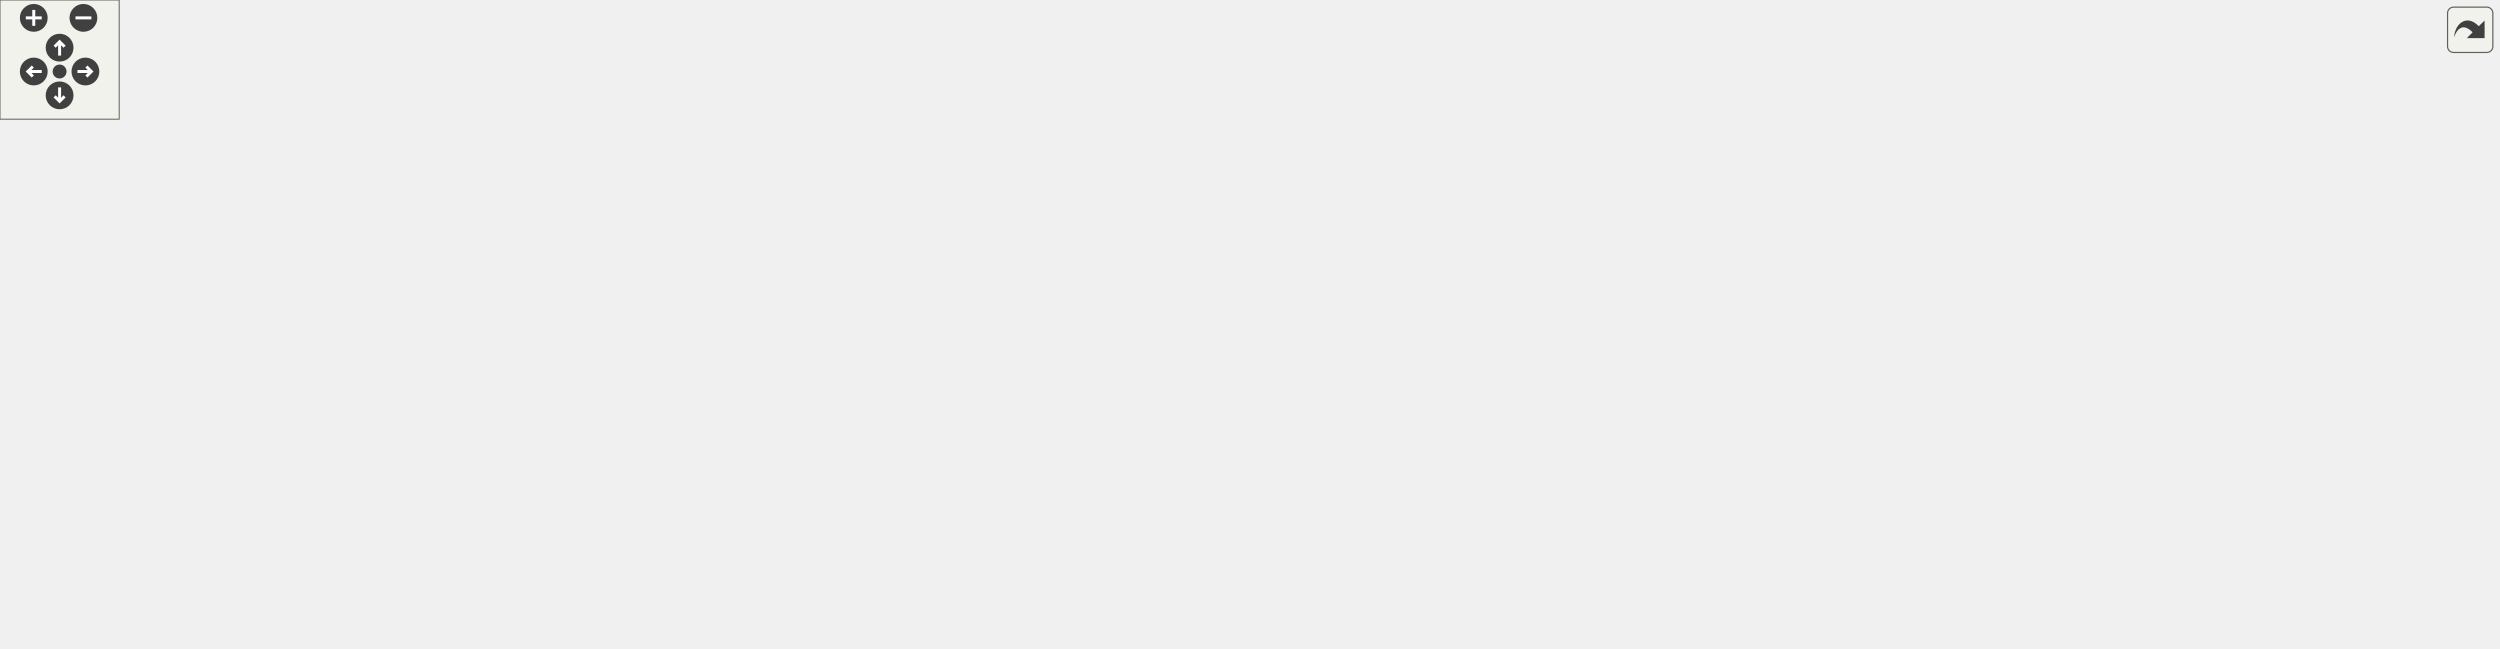
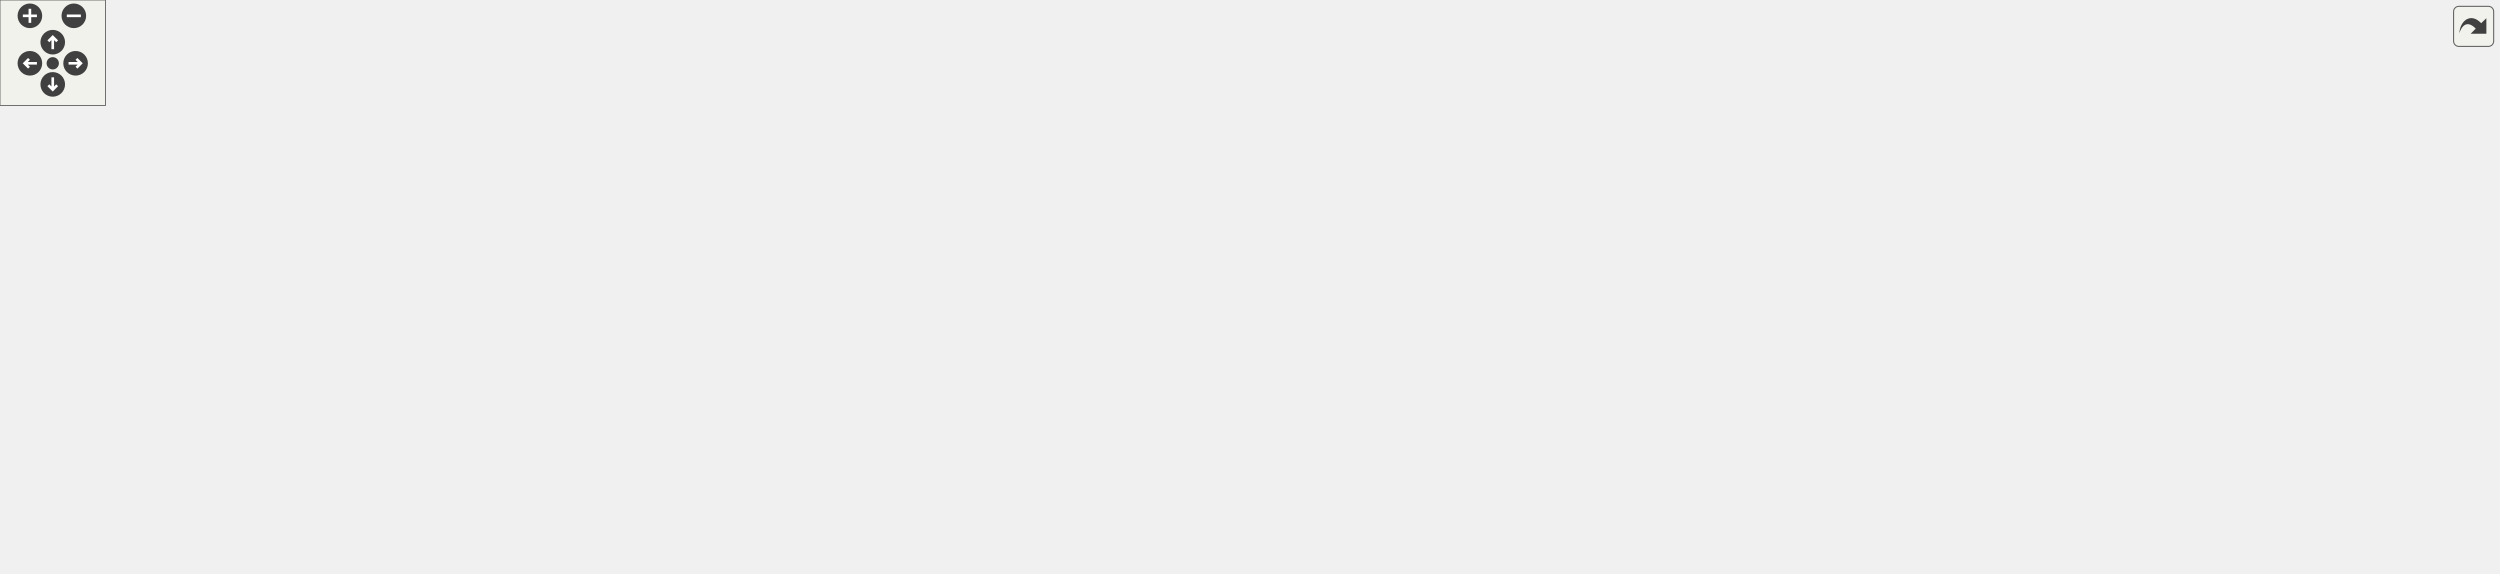
<svg xmlns="http://www.w3.org/2000/svg" xmlns:xlink="http://www.w3.org/1999/xlink" id="main" version="1.1" xml:space="preserve">
  <style type="text/css">
.edge:hover path { stroke: red; }
.edge:hover polygon { stroke: red; fill: red; }
</style>
  <defs>
    <circle id="rim" cx="0" cy="0" r="7" />
    <circle id="rim2" cx="0" cy="0" r="3.5" />
    <g id="zoomPlus">
      <use xlink:href="#rim" fill="#404040">
        <set attributeName="fill" to="#808080" begin="zoomplus.mouseover" end="zoomplus.mouseout" />
      </use>
      <path d="M-4,0h8M0,-4v8" fill="none" stroke="white" stroke-width="1.5" pointer-events="none" />
    </g>
    <g id="zoomMin">
      <use xlink:href="#rim" fill="#404040">
        <set attributeName="fill" to="#808080" begin="zoomminus.mouseover" end="zoomminus.mouseout" />
      </use>
      <path d="M-4,0h8" fill="none" stroke="white" stroke-width="1.5" pointer-events="none" />
    </g>
    <g id="dirArrow">
      <path fill="none" stroke="white" stroke-width="1.5" d="M0,-3.0v7 M-2.5,-0.5L0,-3.0L2.5,-0.5" />
    </g>
    <g id="resetDef">
      <use xlink:href="#rim2" fill="#404040">
        <set attributeName="fill" to="#808080" begin="reset.mouseover" end="reset.mouseout" />
      </use>
    </g>
  </defs>
  <svg id="graph" class="graph">
    <g id="viewport">
      <g id="node1" class="node">
-         <polygon fill="#bfbfbf" stroke="black" points="614.158,-246.5 614.158,-265.5 766.158,-265.5 766.158,-246.5 614.158,-246.5" />
-         <text text-anchor="middle" x="690.158" y="-253.5" font-family="Helvetica,sans-Serif" font-size="10.00">src/network/async_service.hpp</text>
+         <polygon fill="#bfbfbf" stroke="black" points="931,-246.5 931,-265.5 1083,-265.5 1083,-246.5 931,-246.5" />
+         <text text-anchor="middle" x="1007" y="-253.5" font-family="Helvetica,sans-Serif" font-size="10.00">src/network/async_service.hpp</text>
      </g>
      <g id="node2" class="node">
-         <polygon fill="none" stroke="#bfbfbf" points="959.658,-62 959.658,-81 1018.66,-81 1018.66,-62 959.658,-62" />
-         <text text-anchor="middle" x="989.158" y="-69" font-family="Helvetica,sans-Serif" font-size="10.00">functional</text>
+         <polygon fill="none" stroke="#bfbfbf" points="238.5,-62 238.5,-81 297.5,-81 297.5,-62 238.5,-62" />
+         <text text-anchor="middle" x="268" y="-69" font-family="Helvetica,sans-Serif" font-size="10.00">functional</text>
      </g>
      <g id="edge1" class="edge">
-         <path fill="none" stroke="midnightblue" d="M704.178,-246.442C751.851,-217.344 907.977,-122.05 966.624,-86.254" />
-         <polygon fill="midnightblue" stroke="midnightblue" points="968.455,-89.237 975.168,-81.039 964.808,-83.261 968.455,-89.237" />
+         <path fill="none" stroke="midnightblue" d="M930.761,-249.265C817.789,-239.107 600.397,-213.163 425,-154 374.059,-136.817 319.374,-105.025 289.885,-86.638" />
+         <polygon fill="midnightblue" stroke="midnightblue" points="291.556,-83.554 281.232,-81.175 287.819,-89.473 291.556,-83.554" />
      </g>
      <g id="node3" class="node">
-         <polygon fill="none" stroke="#bfbfbf" points="357.658,-0.5 357.658,-19.5 398.658,-19.5 398.658,-0.5 357.658,-0.5" />
-         <text text-anchor="middle" x="378.158" y="-7.5" font-family="Helvetica,sans-Serif" font-size="10.00">string</text>
+         <polygon fill="none" stroke="#bfbfbf" points="1033.5,-0.5 1033.5,-19.5 1074.5,-19.5 1074.5,-0.5 1033.5,-0.5" />
+         <text text-anchor="middle" x="1054" y="-7.5" font-family="Helvetica,sans-Serif" font-size="10.00">string</text>
      </g>
      <g id="edge2" class="edge">
-         <path fill="none" stroke="midnightblue" d="M613.851,-249.483C448.556,-235.606 67.331,-192.524 6.158,-87 -0.752,-75.08 -2.981,-66.311 6.158,-56 28.71,-30.555 262.512,-16.659 347.496,-12.418" />
-         <polygon fill="midnightblue" stroke="midnightblue" points="347.738,-15.91 357.556,-11.926 347.397,-8.918 347.738,-15.91" />
+         <path fill="none" stroke="midnightblue" d="M1074.22,-246.463C1138.22,-235.199 1233.9,-209.805 1297,-154 1321.86,-132.009 1322.47,-119.329 1330,-87 1333.13,-73.581 1338.92,-66.497 1330,-56 1298.8,-19.297 1150.11,-12.457 1084.84,-11.236" />
+         <polygon fill="midnightblue" stroke="midnightblue" points="1084.8,-7.735 1074.75,-11.08 1084.69,-14.734 1084.8,-7.735" />
      </g>
      <g id="node4" class="node">
-         <polygon fill="none" stroke="#bfbfbf" points="668.158,-190.5 668.158,-209.5 712.158,-209.5 712.158,-190.5 668.158,-190.5" />
-         <text text-anchor="middle" x="690.158" y="-197.5" font-family="Helvetica,sans-Serif" font-size="10.00">thread</text>
+         <polygon fill="none" stroke="#bfbfbf" points="1377,-190.5 1377,-209.5 1421,-209.5 1421,-190.5 1377,-190.5" />
+         <text text-anchor="middle" x="1399" y="-197.5" font-family="Helvetica,sans-Serif" font-size="10.00">thread</text>
      </g>
      <g id="edge3" class="edge">
-         <path fill="none" stroke="midnightblue" d="M690.158,-246.083C690.158,-239.006 690.158,-228.861 690.158,-219.986" />
-         <polygon fill="midnightblue" stroke="midnightblue" points="693.658,-219.751 690.158,-209.751 686.658,-219.751 693.658,-219.751" />
+         <path fill="none" stroke="midnightblue" d="M1083.11,-248.034C1155.47,-240.785 1267.17,-227.968 1363,-210 1364.25,-209.766 1365.51,-209.515 1366.79,-209.251" />
+         <polygon fill="midnightblue" stroke="midnightblue" points="1367.64,-212.648 1376.62,-207.033 1366.1,-205.82 1367.64,-212.648" />
      </g>
      <g id="node5" class="node">
        <g id="a_node5">
          <a xlink:href="logger_8hpp.html" target="_top" xlink:title="string/logger.hpp">
-             <polygon fill="none" stroke="black" points="392.658,-190.5 392.658,-209.5 481.658,-209.5 481.658,-190.5 392.658,-190.5" />
-             <text text-anchor="middle" x="437.158" y="-197.5" font-family="Helvetica,sans-Serif" font-size="10.00">string/logger.hpp</text>
+             <polygon fill="none" stroke="black" points="962.5,-190.5 962.5,-209.5 1051.5,-209.5 1051.5,-190.5 962.5,-190.5" />
+             <text text-anchor="middle" x="1007" y="-197.5" font-family="Helvetica,sans-Serif" font-size="10.00">string/logger.hpp</text>
          </a>
        </g>
      </g>
      <g id="edge4" class="edge">
-         <path fill="none" stroke="midnightblue" d="M650.069,-246.444C605.841,-237.004 534.619,-221.802 486.873,-211.611" />
-         <polygon fill="midnightblue" stroke="midnightblue" points="487.569,-208.181 477.059,-209.516 486.108,-215.027 487.569,-208.181" />
-       </g>
-       <g id="node24" class="node">
-         <g id="a_node24">
+         <path fill="none" stroke="midnightblue" d="M1007,-246.083C1007,-239.006 1007,-228.861 1007,-219.986" />
+         <polygon fill="midnightblue" stroke="midnightblue" points="1010.5,-219.751 1007,-209.751 1003.5,-219.751 1010.5,-219.751" />
+       </g>
+       <g id="node25" class="node">
+         <g id="a_node25">
          <a xlink:href="concurrent__container_8hpp.html" target="_top" xlink:title="concurrent_container.hpp">
-             <polygon fill="none" stroke="black" points="961.158,-129 961.158,-148 1087.16,-148 1087.16,-129 961.158,-129" />
-             <text text-anchor="middle" x="1024.16" y="-136" font-family="Helvetica,sans-Serif" font-size="10.00">concurrent_container.hpp</text>
-           </a>
-         </g>
-       </g>
-       <g id="edge36" class="edge">
-         <path fill="none" stroke="midnightblue" d="M766.304,-248.594C813.261,-242.664 873.904,-231.367 924.158,-210 956.197,-196.377 988.2,-171.3 1007.08,-155.02" />
-         <polygon fill="midnightblue" stroke="midnightblue" points="1009.6,-157.468 1014.79,-148.231 1004.97,-152.216 1009.6,-157.468" />
+             <polygon fill="none" stroke="black" points="171,-129 171,-148 297,-148 297,-129 171,-129" />
+             <text text-anchor="middle" x="234" y="-136" font-family="Helvetica,sans-Serif" font-size="10.00">concurrent_container.hpp</text>
+           </a>
+         </g>
+       </g>
+       <g id="edge37" class="edge">
+         <path fill="none" stroke="midnightblue" d="M930.908,-254.52C780.806,-252.807 451.861,-245.041 345,-210 308.746,-198.112 272.521,-171.699 251.737,-154.793" />
+         <polygon fill="midnightblue" stroke="midnightblue" points="253.745,-151.91 243.821,-148.199 249.265,-157.289 253.745,-151.91" />
      </g>
      <g id="edge9" class="edge">
-         <path fill="none" stroke="midnightblue" d="M422.949,-190.364C410.315,-182.168 391.918,-168.913 379.158,-154 357.042,-128.153 350.649,-119.94 342.158,-87 338.718,-73.658 337.597,-69.001 342.158,-56 345.943,-45.209 353.524,-35.084 360.757,-27.181" />
-         <polygon fill="midnightblue" stroke="midnightblue" points="363.483,-29.401 367.995,-19.814 358.49,-24.494 363.483,-29.401" />
+         <path fill="none" stroke="midnightblue" d="M1011.37,-190.189C1019.16,-175.098 1036.67,-143.914 1058,-123 1079.13,-102.285 1099.82,-112.97 1114,-87 1120.6,-74.907 1120.16,-68.323 1114,-56 1107.27,-42.543 1094.39,-32.066 1082.29,-24.621" />
+         <polygon fill="midnightblue" stroke="midnightblue" points="1083.72,-21.41 1073.3,-19.52 1080.27,-27.498 1083.72,-21.41" />
      </g>
      <g id="node6" class="node">
-         <polygon fill="none" stroke="#bfbfbf" points="258.158,-129 258.158,-148 308.158,-148 308.158,-129 258.158,-129" />
-         <text text-anchor="middle" x="283.158" y="-136" font-family="Helvetica,sans-Serif" font-size="10.00">iomanip</text>
+         <polygon fill="none" stroke="#bfbfbf" points="1067,-129 1067,-148 1117,-148 1117,-129 1067,-129" />
+         <text text-anchor="middle" x="1092" y="-136" font-family="Helvetica,sans-Serif" font-size="10.00">iomanip</text>
      </g>
      <g id="edge5" class="edge">
-         <path fill="none" stroke="midnightblue" d="M415.093,-190.475C388.791,-180.313 344.645,-163.256 314.733,-151.7" />
-         <polygon fill="midnightblue" stroke="midnightblue" points="315.77,-148.348 305.181,-148.009 313.248,-154.878 315.77,-148.348" />
+         <path fill="none" stroke="midnightblue" d="M1019.18,-190.475C1032.81,-180.931 1055.13,-165.307 1071.47,-153.868" />
+         <polygon fill="midnightblue" stroke="midnightblue" points="1073.66,-156.611 1079.84,-148.009 1069.64,-150.876 1073.66,-156.611" />
      </g>
      <g id="node7" class="node">
-         <polygon fill="none" stroke="#bfbfbf" points="351.158,-62 351.158,-81 405.158,-81 405.158,-62 351.158,-62" />
-         <text text-anchor="middle" x="378.158" y="-69" font-family="Helvetica,sans-Serif" font-size="10.00">iostream</text>
+         <polygon fill="none" stroke="#bfbfbf" points="1267,-62 1267,-81 1321,-81 1321,-62 1267,-62" />
+         <text text-anchor="middle" x="1294" y="-69" font-family="Helvetica,sans-Serif" font-size="10.00">iostream</text>
      </g>
      <g id="edge6" class="edge">
-         <path fill="none" stroke="midnightblue" d="M425.455,-190.377C415.249,-182.19 400.899,-168.94 393.158,-154 382.939,-134.28 379.59,-108.707 378.541,-91.51" />
-         <polygon fill="midnightblue" stroke="midnightblue" points="382.023,-90.971 378.127,-81.118 375.028,-91.25 382.023,-90.971" />
+         <path fill="none" stroke="midnightblue" d="M1051.65,-197.429C1119.61,-194.093 1244.46,-183.957 1276,-154 1292.88,-137.969 1295.66,-109.961 1295.39,-91.323" />
+         <polygon fill="midnightblue" stroke="midnightblue" points="1298.88,-90.95 1294.93,-81.119 1291.89,-91.268 1298.88,-90.95" />
      </g>
      <g id="node8" class="node">
-         <polygon fill="none" stroke="#bfbfbf" points="490.158,-129 490.158,-148 534.158,-148 534.158,-129 490.158,-129" />
-         <text text-anchor="middle" x="512.158" y="-136" font-family="Helvetica,sans-Serif" font-size="10.00">mutex</text>
+         <polygon fill="none" stroke="#bfbfbf" points="1223,-129 1223,-148 1267,-148 1267,-129 1223,-129" />
+         <text text-anchor="middle" x="1245" y="-136" font-family="Helvetica,sans-Serif" font-size="10.00">mutex</text>
      </g>
      <g id="edge7" class="edge">
-         <path fill="none" stroke="midnightblue" d="M447.903,-190.475C459.71,-181.108 478.901,-165.884 493.24,-154.508" />
-         <polygon fill="midnightblue" stroke="midnightblue" points="495.773,-156.966 501.432,-148.009 491.422,-151.482 495.773,-156.966" />
+         <path fill="none" stroke="midnightblue" d="M1051.79,-192.239C1094.25,-185.137 1159.47,-172.421 1214,-154 1215.66,-153.438 1217.36,-152.812 1219.05,-152.145" />
+         <polygon fill="midnightblue" stroke="midnightblue" points="1220.77,-155.216 1228.55,-148.027 1217.98,-148.794 1220.77,-155.216" />
      </g>
      <g id="node9" class="node">
-         <polygon fill="none" stroke="#bfbfbf" points="529.658,-62 529.658,-81 588.658,-81 588.658,-62 529.658,-62" />
-         <text text-anchor="middle" x="559.158" y="-69" font-family="Helvetica,sans-Serif" font-size="10.00">stdexcept</text>
+         <polygon fill="none" stroke="#bfbfbf" points="315.5,-62 315.5,-81 374.5,-81 374.5,-62 315.5,-62" />
+         <text text-anchor="middle" x="345" y="-69" font-family="Helvetica,sans-Serif" font-size="10.00">stdexcept</text>
      </g>
      <g id="edge8" class="edge">
-         <path fill="none" stroke="midnightblue" d="M481.25,-190.488C502.996,-184.049 527.791,-172.941 543.158,-154 557.534,-136.28 560.25,-109.324 560.229,-91.323" />
-         <polygon fill="midnightblue" stroke="midnightblue" points="563.724,-91.095 559.928,-81.203 556.727,-91.303 563.724,-91.095" />
+         <path fill="none" stroke="midnightblue" d="M962.172,-197.306C854.776,-192.882 585.284,-179.518 499,-154 447.698,-138.827 393.779,-105.72 365.345,-86.701" />
+         <polygon fill="midnightblue" stroke="midnightblue" points="367.282,-83.786 357.044,-81.061 363.348,-89.576 367.282,-83.786" />
      </g>
      <g id="node10" class="node">
-         <polygon fill="none" stroke="#bfbfbf" points="211.658,-62 211.658,-81 294.658,-81 294.658,-62 211.658,-62" />
-         <text text-anchor="middle" x="253.158" y="-69" font-family="Helvetica,sans-Serif" font-size="10.00">unordered_map</text>
+         <polygon fill="none" stroke="#bfbfbf" points="825.5,-62 825.5,-81 908.5,-81 908.5,-62 825.5,-62" />
+         <text text-anchor="middle" x="867" y="-69" font-family="Helvetica,sans-Serif" font-size="10.00">unordered_map</text>
      </g>
      <g id="edge10" class="edge">
-         <path fill="none" stroke="midnightblue" d="M392.42,-194.603C342.576,-188.67 266.67,-176.199 249.158,-154 235.141,-136.232 240.175,-108.903 245.942,-90.864" />
-         <polygon fill="midnightblue" stroke="midnightblue" points="249.315,-91.825 249.374,-81.23 242.721,-89.476 249.315,-91.825" />
+         <path fill="none" stroke="midnightblue" d="M988.239,-190.362C972.032,-182.349 948.525,-169.366 931,-154 909.2,-134.886 889.484,-107.539 877.868,-89.9" />
+         <polygon fill="midnightblue" stroke="midnightblue" points="880.636,-87.734 872.286,-81.213 874.747,-91.518 880.636,-87.734" />
      </g>
      <g id="node11" class="node">
-         <polygon fill="none" stroke="#bfbfbf" points="718.658,-123.5 718.658,-153.5 823.658,-153.5 823.658,-123.5 718.658,-123.5" />
-         <text text-anchor="start" x="726.658" y="-141.5" font-family="Helvetica,sans-Serif" font-size="10.00">boost/chrono/io/time</text>
-         <text text-anchor="middle" x="771.158" y="-130.5" font-family="Helvetica,sans-Serif" font-size="10.00">_point_io.hpp</text>
+         <polygon fill="none" stroke="#bfbfbf" points="508.5,-123.5 508.5,-153.5 613.5,-153.5 613.5,-123.5 508.5,-123.5" />
+         <text text-anchor="start" x="516.5" y="-141.5" font-family="Helvetica,sans-Serif" font-size="10.00">boost/chrono/io/time</text>
+         <text text-anchor="middle" x="561" y="-130.5" font-family="Helvetica,sans-Serif" font-size="10.00">_point_io.hpp</text>
      </g>
      <g id="edge11" class="edge">
-         <path fill="none" stroke="midnightblue" d="M482.083,-192.494C534.142,-184.749 622.713,-170.941 708.535,-154.044" />
-         <polygon fill="midnightblue" stroke="midnightblue" points="709.317,-157.457 718.444,-152.077 707.953,-150.591 709.317,-157.457" />
+         <path fill="none" stroke="midnightblue" d="M962.291,-195.485C892.1,-189.593 751.633,-176.298 623.787,-154.201" />
+         <polygon fill="midnightblue" stroke="midnightblue" points="624.276,-150.733 613.822,-152.456 623.069,-157.628 624.276,-150.733" />
      </g>
      <g id="node12" class="node">
        <g id="a_node12">
          <a xlink:href="multibuf_8hpp.html" target="_top" xlink:title="multibuf.hpp">
-             <polygon fill="none" stroke="black" points="402.158,-129 402.158,-148 472.158,-148 472.158,-129 402.158,-129" />
-             <text text-anchor="middle" x="437.158" y="-136" font-family="Helvetica,sans-Serif" font-size="10.00">multibuf.hpp</text>
+             <polygon fill="none" stroke="black" points="1135,-129 1135,-148 1205,-148 1205,-129 1135,-129" />
+             <text text-anchor="middle" x="1170" y="-136" font-family="Helvetica,sans-Serif" font-size="10.00">multibuf.hpp</text>
          </a>
        </g>
      </g>
      <g id="edge12" class="edge">
-         <path fill="none" stroke="midnightblue" d="M437.158,-190.475C437.158,-182.08 437.158,-168.981 437.158,-158.163" />
-         <polygon fill="midnightblue" stroke="midnightblue" points="440.658,-158.009 437.158,-148.009 433.658,-158.009 440.658,-158.009" />
+         <path fill="none" stroke="midnightblue" d="M1030.35,-190.475C1058.31,-180.269 1105.33,-163.108 1136.99,-151.549" />
+         <polygon fill="midnightblue" stroke="midnightblue" points="1138.5,-154.726 1146.69,-148.009 1136.1,-148.15 1138.5,-154.726" />
      </g>
      <g id="node15" class="node">
        <g id="a_node15">
          <a xlink:href="string_8hpp.html" target="_top" xlink:title="string.hpp">
-             <polygon fill="none" stroke="black" points="641.658,-129 641.658,-148 700.658,-148 700.658,-129 641.658,-129" />
-             <text text-anchor="middle" x="671.158" y="-136" font-family="Helvetica,sans-Serif" font-size="10.00">string.hpp</text>
+             <polygon fill="none" stroke="black" points="631.5,-129 631.5,-148 690.5,-148 690.5,-129 631.5,-129" />
+             <text text-anchor="middle" x="661" y="-136" font-family="Helvetica,sans-Serif" font-size="10.00">string.hpp</text>
          </a>
        </g>
      </g>
      <g id="edge17" class="edge">
-         <path fill="none" stroke="midnightblue" d="M470.684,-190.475C513.215,-179.661 586.451,-161.039 631.65,-149.546" />
-         <polygon fill="midnightblue" stroke="midnightblue" points="632.57,-152.923 641.399,-147.067 630.845,-146.139 632.57,-152.923" />
+         <path fill="none" stroke="midnightblue" d="M962.475,-191.343C894.388,-179.635 765.477,-157.466 700.519,-146.296" />
+         <polygon fill="midnightblue" stroke="midnightblue" points="701.111,-142.846 690.662,-144.601 699.924,-149.745 701.111,-142.846" />
+       </g>
+       <g id="node23" class="node">
+         <g id="a_node23">
+           <a xlink:href="settings_8hpp.html" target="_top" xlink:title="settings.hpp">
+             <polygon fill="none" stroke="black" points="940,-129 940,-148 1010,-148 1010,-129 940,-129" />
+             <text text-anchor="middle" x="975" y="-136" font-family="Helvetica,sans-Serif" font-size="10.00">settings.hpp</text>
+           </a>
+         </g>
+       </g>
+       <g id="edge32" class="edge">
+         <path fill="none" stroke="midnightblue" d="M1002.42,-190.475C997.758,-181.815 990.408,-168.149 984.49,-157.145" />
+         <polygon fill="midnightblue" stroke="midnightblue" points="987.395,-155.158 979.576,-148.009 981.23,-158.474 987.395,-155.158" />
+       </g>
+       <g id="edge16" class="edge">
+         <path fill="none" stroke="midnightblue" d="M1169.81,-128.822C1169,-112.66 1165.13,-77.633 1147,-56 1131.03,-36.949 1105.1,-25.337 1084.67,-18.693" />
+         <polygon fill="midnightblue" stroke="midnightblue" points="1085.44,-15.271 1074.86,-15.739 1083.42,-21.974 1085.44,-15.271" />
+       </g>
+       <g id="edge13" class="edge">
+         <path fill="none" stroke="midnightblue" d="M1186.47,-128.869C1207.4,-117.893 1243.78,-98.824 1268.36,-85.939" />
+         <polygon fill="midnightblue" stroke="midnightblue" points="1270.23,-88.91 1277.47,-81.167 1266.98,-82.71 1270.23,-88.91" />
+       </g>
+       <g id="node13" class="node">
+         <polygon fill="none" stroke="#bfbfbf" points="1199,-62 1199,-81 1249,-81 1249,-62 1199,-62" />
+         <text text-anchor="middle" x="1224" y="-69" font-family="Helvetica,sans-Serif" font-size="10.00">fstream</text>
+       </g>
+       <g id="edge14" class="edge">
+         <path fill="none" stroke="midnightblue" d="M1177.28,-128.734C1185.7,-118.598 1199.75,-101.69 1210.25,-89.056" />
+         <polygon fill="midnightblue" stroke="midnightblue" points="1213.13,-91.056 1216.83,-81.127 1207.75,-86.583 1213.13,-91.056" />
+       </g>
+       <g id="node14" class="node">
+         <polygon fill="none" stroke="#bfbfbf" points="393,-62 393,-81 437,-81 437,-62 393,-62" />
+         <text text-anchor="middle" x="415" y="-69" font-family="Helvetica,sans-Serif" font-size="10.00">vector</text>
+       </g>
+       <g id="edge15" class="edge">
+         <path fill="none" stroke="midnightblue" d="M1147.92,-128.953C1141,-126.622 1133.27,-124.366 1126,-123 828.553,-67.147 739.593,-160.468 446,-87 444.011,-86.502 441.996,-85.876 439.997,-85.163" />
+         <polygon fill="midnightblue" stroke="midnightblue" points="440.912,-81.751 430.338,-81.094 438.195,-88.202 440.912,-81.751" />
+       </g>
+       <g id="edge19" class="edge">
+         <path fill="none" stroke="midnightblue" d="M640.645,-128.872C634.723,-126.654 628.183,-124.478 622,-123 484.522,-90.129 443.336,-120.46 306,-87 303.17,-86.311 300.265,-85.467 297.384,-84.536" />
+         <polygon fill="midnightblue" stroke="midnightblue" points="298.411,-81.187 287.816,-81.137 296.068,-87.783 298.411,-81.187" />
+       </g>
+       <g id="edge22" class="edge">
+         <path fill="none" stroke="midnightblue" d="M686.176,-128.943C710.559,-120.131 748.124,-105.148 778,-87 796.628,-75.684 796.239,-65.197 816,-56 885.325,-23.737 976.243,-14.603 1023.1,-12.019" />
+         <polygon fill="midnightblue" stroke="midnightblue" points="1023.4,-15.508 1033.22,-11.526 1023.06,-8.517 1023.4,-15.508" />
+       </g>
+       <g id="edge21" class="edge">
+         <path fill="none" stroke="midnightblue" d="M640.204,-128.867C634.389,-126.702 628.015,-124.555 622,-123 518.426,-96.218 487.574,-113.783 384,-87 381.181,-86.271 378.282,-85.412 375.399,-84.482" />
+         <polygon fill="midnightblue" stroke="midnightblue" points="376.391,-81.121 365.796,-81.133 374.086,-87.731 376.391,-81.121" />
+       </g>
+       <g id="edge25" class="edge">
+         <path fill="none" stroke="midnightblue" d="M688.355,-128.869C724.855,-117.351 789.601,-96.922 830.31,-84.077" />
+         <polygon fill="midnightblue" stroke="midnightblue" points="831.376,-87.411 839.86,-81.064 829.27,-80.735 831.376,-87.411" />
+       </g>
+       <g id="edge26" class="edge">
+         <path fill="none" stroke="midnightblue" d="M639.741,-128.921C634.038,-126.806 627.833,-124.67 622,-123 545.242,-101.023 521.798,-112.088 446,-87 444.332,-86.448 442.637,-85.83 440.941,-85.169" />
+         <polygon fill="midnightblue" stroke="midnightblue" points="442.006,-81.817 431.438,-81.066 439.231,-88.243 442.006,-81.817" />
+       </g>
+       <g id="node16" class="node">
+         <polygon fill="none" stroke="#bfbfbf" points="674,-0.5 674,-19.5 720,-19.5 720,-0.5 674,-0.5" />
+         <text text-anchor="middle" x="697" y="-7.5" font-family="Helvetica,sans-Serif" font-size="10.00">cstdint</text>
+       </g>
+       <g id="edge18" class="edge">
+         <path fill="none" stroke="midnightblue" d="M663.474,-128.805C669.28,-108.404 683.881,-57.1 691.761,-29.408" />
+         <polygon fill="midnightblue" stroke="midnightblue" points="695.137,-30.332 694.508,-19.756 688.405,-28.416 695.137,-30.332" />
+       </g>
+       <g id="node17" class="node">
+         <polygon fill="none" stroke="#bfbfbf" points="535,-62 535,-81 587,-81 587,-62 535,-62" />
+         <text text-anchor="middle" x="561" y="-69" font-family="Helvetica,sans-Serif" font-size="10.00">memory</text>
+       </g>
+       <g id="edge20" class="edge">
+         <path fill="none" stroke="midnightblue" d="M647.514,-128.734C630.945,-117.964 602.615,-99.55 582.907,-86.74" />
+         <polygon fill="midnightblue" stroke="midnightblue" points="584.565,-83.643 574.273,-81.127 580.75,-89.512 584.565,-83.643" />
+       </g>
+       <g id="node18" class="node">
+         <polygon fill="none" stroke="#bfbfbf" points="717,-62 717,-81 769,-81 769,-62 717,-62" />
+         <text text-anchor="middle" x="743" y="-69" font-family="Helvetica,sans-Serif" font-size="10.00">sstream</text>
+       </g>
+       <g id="edge23" class="edge">
+         <path fill="none" stroke="midnightblue" d="M672.059,-128.734C685.338,-118.208 707.829,-100.379 723.929,-87.617" />
+         <polygon fill="midnightblue" stroke="midnightblue" points="726.454,-90.082 732.116,-81.127 722.106,-84.597 726.454,-90.082" />
+       </g>
+       <g id="node19" class="node">
+         <polygon fill="none" stroke="#bfbfbf" points="455,-62 455,-81 517,-81 517,-62 455,-62" />
+         <text text-anchor="middle" x="486" y="-69" font-family="Helvetica,sans-Serif" font-size="10.00">type_traits</text>
+       </g>
+       <g id="edge24" class="edge">
+         <path fill="none" stroke="midnightblue" d="M637.904,-128.911C632.674,-126.967 627.146,-124.912 622,-123 586.675,-109.875 546.184,-94.841 518.633,-84.613" />
+         <polygon fill="midnightblue" stroke="midnightblue" points="519.695,-81.274 509.102,-81.075 517.259,-87.837 519.695,-81.274" />
+       </g>
+       <g id="node20" class="node">
+         <g id="a_node20">
+           <a xlink:href="color_8hpp.html" target="_top" xlink:title="color.hpp">
+             <polygon fill="none" stroke="black" points="605,-62 605,-81 661,-81 661,-62 605,-62" />
+             <text text-anchor="middle" x="633" y="-69" font-family="Helvetica,sans-Serif" font-size="10.00">color.hpp</text>
+           </a>
+         </g>
+       </g>
+       <g id="edge27" class="edge">
+         <path fill="none" stroke="midnightblue" d="M657.224,-128.734C653.025,-118.988 646.13,-102.981 640.768,-90.532" />
+         <polygon fill="midnightblue" stroke="midnightblue" points="643.887,-88.927 636.716,-81.127 637.458,-91.696 643.887,-88.927" />
+       </g>
+       <g id="edge31" class="edge">
+         <path fill="none" stroke="midnightblue" d="M661.063,-64.649C675.119,-61.827 692.42,-58.517 708,-56 823.929,-37.273 962.694,-21.103 1023.23,-14.357" />
+         <polygon fill="midnightblue" stroke="midnightblue" points="1023.71,-17.825 1033.27,-13.245 1022.94,-10.867 1023.71,-17.825" />
+       </g>
+       <g id="edge29" class="edge">
+         <path fill="none" stroke="midnightblue" d="M642.17,-61.975C652.15,-52.697 668.312,-37.671 680.509,-26.331" />
+         <polygon fill="midnightblue" stroke="midnightblue" points="682.907,-28.881 687.847,-19.509 678.14,-23.755 682.907,-28.881" />
+       </g>
+       <g id="node21" class="node">
+         <polygon fill="none" stroke="#bfbfbf" points="610,-0.5 610,-19.5 656,-19.5 656,-0.5 610,-0.5" />
+         <text text-anchor="middle" x="633" y="-7.5" font-family="Helvetica,sans-Serif" font-size="10.00">cctype</text>
+       </g>
+       <g id="edge28" class="edge">
+         <path fill="none" stroke="midnightblue" d="M633,-61.975C633,-53.58 633,-40.481 633,-29.663" />
+         <polygon fill="midnightblue" stroke="midnightblue" points="636.5,-29.509 633,-19.509 629.5,-29.509 636.5,-29.509" />
      </g>
      <g id="node22" class="node">
-         <g id="a_node22">
-           <a xlink:href="settings_8hpp.html" target="_top" xlink:title="settings.hpp">
-             <polygon fill="none" stroke="black" points="132.158,-129 132.158,-148 202.158,-148 202.158,-129 132.158,-129" />
-             <text text-anchor="middle" x="167.158" y="-136" font-family="Helvetica,sans-Serif" font-size="10.00">settings.hpp</text>
-           </a>
-         </g>
-       </g>
-       <g id="edge31" class="edge">
-         <path fill="none" stroke="midnightblue" d="M392.456,-191.077C347.633,-182.856 276.756,-169.105 216.158,-154 212.297,-153.038 208.286,-151.968 204.295,-150.857" />
-         <polygon fill="midnightblue" stroke="midnightblue" points="205.091,-147.444 194.513,-148.051 203.16,-154.173 205.091,-147.444" />
-       </g>
-       <g id="edge16" class="edge">
-         <path fill="none" stroke="midnightblue" d="M435.906,-128.996C433.413,-113.703 426.93,-80.843 414.158,-56 408.793,-45.566 400.789,-35.249 393.69,-27.131" />
-         <polygon fill="midnightblue" stroke="midnightblue" points="396.097,-24.576 386.768,-19.554 390.929,-29.297 396.097,-24.576" />
-       </g>
-       <g id="edge13" class="edge">
-         <path fill="none" stroke="midnightblue" d="M429.201,-128.734C419.912,-118.5 404.357,-101.364 392.855,-88.692" />
-         <polygon fill="midnightblue" stroke="midnightblue" points="395.301,-86.18 385.988,-81.127 390.118,-90.884 395.301,-86.18" />
-       </g>
-       <g id="node13" class="node">
-         <polygon fill="none" stroke="#bfbfbf" points="461.158,-62 461.158,-81 511.158,-81 511.158,-62 461.158,-62" />
-         <text text-anchor="middle" x="486.158" y="-69" font-family="Helvetica,sans-Serif" font-size="10.00">fstream</text>
-       </g>
-       <g id="edge14" class="edge">
-         <path fill="none" stroke="midnightblue" d="M443.766,-128.734C451.333,-118.695 463.908,-102.014 473.402,-89.421" />
-         <polygon fill="midnightblue" stroke="midnightblue" points="476.429,-91.219 479.654,-81.127 470.839,-87.006 476.429,-91.219" />
-       </g>
-       <g id="node14" class="node">
-         <polygon fill="none" stroke="#bfbfbf" points="785.158,-62 785.158,-81 829.158,-81 829.158,-62 785.158,-62" />
-         <text text-anchor="middle" x="807.158" y="-69" font-family="Helvetica,sans-Serif" font-size="10.00">vector</text>
-       </g>
-       <g id="edge15" class="edge">
-         <path fill="none" stroke="midnightblue" d="M460.21,-128.957C466.892,-126.74 474.25,-124.544 481.158,-123 610.061,-94.19 649.198,-123.435 776.158,-87 778.085,-86.447 780.043,-85.787 781.99,-85.06" />
-         <polygon fill="midnightblue" stroke="midnightblue" points="783.62,-88.169 791.442,-81.023 780.87,-81.732 783.62,-88.169" />
-       </g>
-       <g id="edge19" class="edge">
-         <path fill="none" stroke="midnightblue" d="M691.406,-128.859C697.071,-126.694 703.286,-124.549 709.158,-123 811.749,-95.933 841.968,-111.69 945.158,-87 948.626,-86.17 952.213,-85.193 955.774,-84.144" />
-         <polygon fill="midnightblue" stroke="midnightblue" points="957.121,-87.389 965.618,-81.061 955.029,-80.709 957.121,-87.389" />
-       </g>
-       <g id="edge22" class="edge">
-         <path fill="none" stroke="midnightblue" d="M666.07,-128.967C655.523,-112.083 629.534,-74.457 597.158,-56 536.722,-21.547 453.57,-13.279 409.129,-11.418" />
-         <polygon fill="midnightblue" stroke="midnightblue" points="409.072,-7.915 398.96,-11.078 408.838,-14.911 409.072,-7.915" />
-       </g>
-       <g id="edge21" class="edge">
-         <path fill="none" stroke="midnightblue" d="M656.053,-128.734C637.244,-117.818 604.903,-99.049 582.8,-86.221" />
-         <polygon fill="midnightblue" stroke="midnightblue" points="584.429,-83.12 574.023,-81.127 580.915,-89.174 584.429,-83.12" />
-       </g>
-       <g id="edge24" class="edge">
-         <path fill="none" stroke="midnightblue" d="M641.652,-133.064C584.051,-124.383 452.602,-104.473 342.158,-87 330.077,-85.089 317.081,-82.994 304.854,-81.005" />
-         <polygon fill="midnightblue" stroke="midnightblue" points="305.233,-77.521 294.8,-79.366 304.107,-84.43 305.233,-77.521" />
-       </g>
-       <g id="edge25" class="edge">
-         <path fill="none" stroke="midnightblue" d="M689.217,-128.869C712.384,-117.796 752.786,-98.486 779.753,-85.598" />
-         <polygon fill="midnightblue" stroke="midnightblue" points="781.51,-88.637 789.023,-81.167 778.491,-82.322 781.51,-88.637" />
-       </g>
-       <g id="node16" class="node">
-         <polygon fill="none" stroke="#bfbfbf" points="852.158,-0.5 852.158,-19.5 898.158,-19.5 898.158,-0.5 852.158,-0.5" />
-         <text text-anchor="middle" x="875.158" y="-7.5" font-family="Helvetica,sans-Serif" font-size="10.00">cstdint</text>
-       </g>
-       <g id="edge18" class="edge">
-         <path fill="none" stroke="midnightblue" d="M691.431,-128.953C697.096,-126.788 703.305,-124.62 709.158,-123 797.467,-98.558 853.293,-157.222 912.158,-87 927.47,-68.734 908.458,-43.053 892.513,-26.719" />
-         <polygon fill="midnightblue" stroke="midnightblue" points="894.711,-23.974 885.095,-19.524 889.837,-28.999 894.711,-23.974" />
-       </g>
-       <g id="node17" class="node">
-         <polygon fill="none" stroke="#bfbfbf" points="645.158,-62 645.158,-81 697.158,-81 697.158,-62 645.158,-62" />
-         <text text-anchor="middle" x="671.158" y="-69" font-family="Helvetica,sans-Serif" font-size="10.00">memory</text>
-       </g>
-       <g id="edge20" class="edge">
-         <path fill="none" stroke="midnightblue" d="M671.158,-128.734C671.158,-119.183 671.158,-103.618 671.158,-91.283" />
-         <polygon fill="midnightblue" stroke="midnightblue" points="674.658,-91.127 671.158,-81.127 667.658,-91.127 674.658,-91.127" />
-       </g>
-       <g id="node18" class="node">
-         <polygon fill="none" stroke="#bfbfbf" points="715.158,-62 715.158,-81 767.158,-81 767.158,-62 715.158,-62" />
-         <text text-anchor="middle" x="741.158" y="-69" font-family="Helvetica,sans-Serif" font-size="10.00">sstream</text>
-       </g>
-       <g id="edge23" class="edge">
-         <path fill="none" stroke="midnightblue" d="M680.598,-128.734C691.829,-118.305 710.779,-100.709 724.494,-87.973" />
-         <polygon fill="midnightblue" stroke="midnightblue" points="726.92,-90.497 731.867,-81.127 722.157,-85.367 726.92,-90.497" />
-       </g>
-       <g id="node19" class="node">
-         <g id="a_node19">
-           <a xlink:href="color_8hpp.html" target="_top" xlink:title="color.hpp">
-             <polygon fill="none" stroke="black" points="847.158,-62 847.158,-81 903.158,-81 903.158,-62 847.158,-62" />
-             <text text-anchor="middle" x="875.158" y="-69" font-family="Helvetica,sans-Serif" font-size="10.00">color.hpp</text>
-           </a>
-         </g>
-       </g>
-       <g id="edge26" class="edge">
-         <path fill="none" stroke="midnightblue" d="M692.736,-128.87C698.07,-126.847 703.792,-124.768 709.158,-123 765.691,-104.37 781.708,-105.884 838.158,-87 840.421,-86.243 842.748,-85.425 845.081,-84.578" />
-         <polygon fill="midnightblue" stroke="midnightblue" points="846.431,-87.81 854.55,-81.002 843.958,-81.261 846.431,-87.81" />
+         <polygon fill="none" stroke="#bfbfbf" points="546.5,-0.5 546.5,-19.5 591.5,-19.5 591.5,-0.5 546.5,-0.5" />
+         <text text-anchor="middle" x="569" y="-7.5" font-family="Helvetica,sans-Serif" font-size="10.00">cstdlib</text>
      </g>
      <g id="edge30" class="edge">
-         <path fill="none" stroke="midnightblue" d="M856.278,-61.944C850.561,-59.671 844.195,-57.449 838.158,-56 679.75,-17.989 483.294,-11.965 408.759,-11.1" />
-         <polygon fill="midnightblue" stroke="midnightblue" points="408.697,-7.6 398.665,-11.007 408.632,-14.599 408.697,-7.6" />
-       </g>
-       <g id="edge28" class="edge">
-         <path fill="none" stroke="midnightblue" d="M875.158,-61.975C875.158,-53.58 875.158,-40.481 875.158,-29.663" />
-         <polygon fill="midnightblue" stroke="midnightblue" points="878.658,-29.509 875.158,-19.509 871.658,-29.509 878.658,-29.509" />
-       </g>
-       <g id="node20" class="node">
-         <polygon fill="none" stroke="#bfbfbf" points="916.158,-0.5 916.158,-19.5 962.158,-19.5 962.158,-0.5 916.158,-0.5" />
-         <text text-anchor="middle" x="939.158" y="-7.5" font-family="Helvetica,sans-Serif" font-size="10.00">cctype</text>
-       </g>
-       <g id="edge27" class="edge">
-         <path fill="none" stroke="midnightblue" d="M884.327,-61.975C894.307,-52.697 910.47,-37.671 922.667,-26.331" />
-         <polygon fill="midnightblue" stroke="midnightblue" points="925.064,-28.881 930.005,-19.509 920.298,-23.755 925.064,-28.881" />
-       </g>
-       <g id="node21" class="node">
-         <polygon fill="none" stroke="#bfbfbf" points="788.658,-0.5 788.658,-19.5 833.658,-19.5 833.658,-0.5 788.658,-0.5" />
-         <text text-anchor="middle" x="811.158" y="-7.5" font-family="Helvetica,sans-Serif" font-size="10.00">cstdlib</text>
-       </g>
-       <g id="edge29" class="edge">
-         <path fill="none" stroke="midnightblue" d="M865.988,-61.975C856.008,-52.697 839.845,-37.671 827.648,-26.331" />
-         <polygon fill="midnightblue" stroke="midnightblue" points="830.017,-23.755 820.31,-19.509 825.251,-28.881 830.017,-23.755" />
-       </g>
-       <g id="edge32" class="edge">
-         <path fill="none" stroke="midnightblue" d="M164.22,-128.69C159.367,-112.309 151.826,-76.93 169.158,-56 191.526,-28.988 294.763,-17.334 347.284,-13.084" />
-         <polygon fill="midnightblue" stroke="midnightblue" points="347.672,-16.564 357.374,-12.308 347.135,-9.585 347.672,-16.564" />
+         <path fill="none" stroke="midnightblue" d="M623.83,-61.975C613.85,-52.697 597.688,-37.671 585.491,-26.331" />
+         <polygon fill="midnightblue" stroke="midnightblue" points="587.86,-23.755 578.153,-19.509 583.093,-28.881 587.86,-23.755" />
+       </g>
+       <g id="edge33" class="edge">
+         <path fill="none" stroke="midnightblue" d="M975.264,-128.908C976.124,-113.188 979.752,-79.277 995,-56 1003.38,-43.205 1016.68,-32.599 1028.53,-24.903" />
+         <polygon fill="midnightblue" stroke="midnightblue" points="1030.5,-27.801 1037.21,-19.598 1026.85,-21.829 1030.5,-27.801" />
+       </g>
+       <g id="edge35" class="edge">
+         <path fill="none" stroke="midnightblue" d="M960.435,-128.734C942.379,-117.867 911.39,-99.216 890.084,-86.393" />
+         <polygon fill="midnightblue" stroke="midnightblue" points="891.707,-83.285 881.335,-81.127 888.098,-89.283 891.707,-83.285" />
      </g>
      <g id="edge34" class="edge">
-         <path fill="none" stroke="midnightblue" d="M178.756,-128.734C192.811,-118.111 216.709,-100.049 233.623,-87.264" />
-         <polygon fill="midnightblue" stroke="midnightblue" points="235.876,-89.949 241.743,-81.127 231.655,-84.365 235.876,-89.949" />
-       </g>
-       <g id="edge33" class="edge">
-         <path fill="none" stroke="midnightblue" d="M167.982,-128.756C170.126,-111.493 177.557,-73.219 202.158,-56 258.457,-16.595 736.463,-30.359 841.857,-19.316" />
-         <polygon fill="midnightblue" stroke="midnightblue" points="842.394,-22.775 851.855,-18.006 841.485,-15.835 842.394,-22.775" />
-       </g>
-       <g id="node23" class="node">
-         <polygon fill="none" stroke="#bfbfbf" points="15.658,-56.5 15.658,-86.5 116.658,-86.5 116.658,-56.5 15.658,-56.5" />
-         <text text-anchor="start" x="23.657" y="-74.5" font-family="Helvetica,sans-Serif" font-size="10.00">boost/property_tree</text>
-         <text text-anchor="middle" x="66.157" y="-63.5" font-family="Helvetica,sans-Serif" font-size="10.00">/ptree.hpp</text>
-       </g>
-       <g id="edge35" class="edge">
-         <path fill="none" stroke="midnightblue" d="M153.536,-128.734C139.033,-119.4 115.608,-104.325 96.661,-92.131" />
-         <polygon fill="midnightblue" stroke="midnightblue" points="98.353,-89.058 88.05,-86.589 94.565,-94.944 98.353,-89.058" />
+         <path fill="none" stroke="midnightblue" d="M971.524,-128.97C964.178,-112.092 945.382,-74.474 917,-56 859.226,-18.393 776.303,-11.269 730.536,-10.459" />
+         <polygon fill="midnightblue" stroke="midnightblue" points="730.306,-6.957 720.277,-10.374 730.248,-13.957 730.306,-6.957" />
+       </g>
+       <g id="node24" class="node">
+         <polygon fill="none" stroke="#bfbfbf" points="1003.5,-56.5 1003.5,-86.5 1104.5,-86.5 1104.5,-56.5 1003.5,-56.5" />
+         <text text-anchor="start" x="1011.5" y="-74.5" font-family="Helvetica,sans-Serif" font-size="10.00">boost/property_tree</text>
+         <text text-anchor="middle" x="1054" y="-63.5" font-family="Helvetica,sans-Serif" font-size="10.00">/ptree.hpp</text>
+       </g>
+       <g id="edge36" class="edge">
+         <path fill="none" stroke="midnightblue" d="M985.654,-128.734C996.741,-119.611 1014.5,-105.004 1029.13,-92.963" />
+         <polygon fill="midnightblue" stroke="midnightblue" points="1031.38,-95.645 1036.88,-86.589 1026.93,-90.24 1031.38,-95.645" />
+       </g>
+       <g id="edge40" class="edge">
+         <path fill="none" stroke="midnightblue" d="M238.585,-128.734C243.734,-118.89 252.224,-102.66 258.763,-90.159" />
+         <polygon fill="midnightblue" stroke="midnightblue" points="261.954,-91.611 263.487,-81.127 255.751,-88.366 261.954,-91.611" />
+       </g>
+       <g id="edge42" class="edge">
+         <path fill="none" stroke="midnightblue" d="M261.757,-128.996C291.905,-119.551 341.337,-103.453 383,-87 384.418,-86.44 385.865,-85.851 387.32,-85.244" />
+         <polygon fill="midnightblue" stroke="midnightblue" points="389.083,-88.294 396.857,-81.096 386.291,-81.875 389.083,-88.294" />
+       </g>
+       <g id="node26" class="node">
+         <polygon fill="none" stroke="#bfbfbf" points="0,-62 0,-81 46,-81 46,-62 0,-62" />
+         <text text-anchor="middle" x="23" y="-69" font-family="Helvetica,sans-Serif" font-size="10.00">atomic</text>
+       </g>
+       <g id="edge38" class="edge">
+         <path fill="none" stroke="midnightblue" d="M197.836,-128.999C161.317,-120.021 103.527,-104.726 55,-87 53.385,-86.41 51.738,-85.774 50.085,-85.11" />
+         <polygon fill="midnightblue" stroke="midnightblue" points="51.313,-81.829 40.743,-81.112 48.559,-88.264 51.313,-81.829" />
+       </g>
+       <g id="node27" class="node">
+         <polygon fill="none" stroke="#bfbfbf" points="64.5,-62 64.5,-81 159.5,-81 159.5,-62 64.5,-62" />
+         <text text-anchor="middle" x="112" y="-69" font-family="Helvetica,sans-Serif" font-size="10.00">condition_variable</text>
      </g>
      <g id="edge39" class="edge">
-         <path fill="none" stroke="midnightblue" d="M1019.44,-128.734C1014.14,-118.89 1005.4,-102.66 998.666,-90.159" />
-         <polygon fill="midnightblue" stroke="midnightblue" points="1001.63,-88.273 993.803,-81.127 995.462,-91.591 1001.63,-88.273" />
+         <path fill="none" stroke="midnightblue" d="M217.799,-128.869C197.2,-117.893 161.409,-98.824 137.223,-85.939" />
+         <polygon fill="midnightblue" stroke="midnightblue" points="138.739,-82.78 128.268,-81.167 135.447,-88.958 138.739,-82.78" />
+       </g>
+       <g id="node28" class="node">
+         <polygon fill="none" stroke="#bfbfbf" points="177.5,-62 177.5,-81 220.5,-81 220.5,-62 177.5,-62" />
+         <text text-anchor="middle" x="199" y="-69" font-family="Helvetica,sans-Serif" font-size="10.00">queue</text>
      </g>
      <g id="edge41" class="edge">
-         <path fill="none" stroke="midnightblue" d="M985.077,-128.963C947.013,-120.166 887.796,-105.193 838.158,-87 836.547,-86.41 834.905,-85.768 833.259,-85.094" />
-         <polygon fill="midnightblue" stroke="midnightblue" points="834.552,-81.839 823.989,-81.015 831.732,-88.246 834.552,-81.839" />
-       </g>
-       <g id="node25" class="node">
-         <polygon fill="none" stroke="#bfbfbf" points="1037.16,-62 1037.16,-81 1083.16,-81 1083.16,-62 1037.16,-62" />
-         <text text-anchor="middle" x="1060.16" y="-69" font-family="Helvetica,sans-Serif" font-size="10.00">atomic</text>
-       </g>
-       <g id="edge37" class="edge">
-         <path fill="none" stroke="midnightblue" d="M1029.01,-128.734C1034.46,-118.89 1043.45,-102.66 1050.38,-90.159" />
-         <polygon fill="midnightblue" stroke="midnightblue" points="1053.6,-91.571 1055.38,-81.127 1047.47,-88.18 1053.6,-91.571" />
-       </g>
-       <g id="node26" class="node">
-         <polygon fill="none" stroke="#bfbfbf" points="1101.66,-62 1101.66,-81 1196.66,-81 1196.66,-62 1101.66,-62" />
-         <text text-anchor="middle" x="1149.16" y="-69" font-family="Helvetica,sans-Serif" font-size="10.00">condition_variable</text>
-       </g>
-       <g id="edge38" class="edge">
-         <path fill="none" stroke="midnightblue" d="M1040.76,-128.869C1061.86,-117.893 1098.53,-98.824 1123.31,-85.939" />
-         <polygon fill="midnightblue" stroke="midnightblue" points="1125.23,-88.886 1132.49,-81.167 1122,-82.675 1125.23,-88.886" />
-       </g>
-       <g id="node27" class="node">
-         <polygon fill="none" stroke="#bfbfbf" points="1214.66,-62 1214.66,-81 1257.66,-81 1257.66,-62 1214.66,-62" />
-         <text text-anchor="middle" x="1236.16" y="-69" font-family="Helvetica,sans-Serif" font-size="10.00">queue</text>
-       </g>
-       <g id="edge40" class="edge">
-         <path fill="none" stroke="midnightblue" d="M1061.82,-128.921C1098.84,-120.042 1156.67,-104.964 1205.16,-87 1206.59,-86.471 1208.04,-85.903 1209.5,-85.308" />
-         <polygon fill="midnightblue" stroke="midnightblue" points="1211.24,-88.365 1218.99,-81.144 1208.43,-81.954 1211.24,-88.365" />
+         <path fill="none" stroke="midnightblue" d="M229.28,-128.734C223.979,-118.89 215.24,-102.66 208.509,-90.159" />
+         <polygon fill="midnightblue" stroke="midnightblue" points="211.468,-88.273 203.645,-81.127 205.305,-91.591 211.468,-88.273" />
      </g>
    </g>
  </svg>
  <g id="navigator" transform="translate(0 0)" fill="#404254">
    <rect fill="#f2f5e9" fill-opacity="0.5" stroke="#606060" stroke-width=".5" x="0" y="0" width="60" height="60" />
    <use id="zoomplus" xlink:href="#zoomPlus" x="17" y="9" />
    <use id="zoomminus" xlink:href="#zoomMin" x="42" y="9" />
    <use id="reset" xlink:href="#resetDef" x="30" y="36" />
    <g id="arrowUp" xlink:href="#dirArrow" transform="translate(30 24)">
      <use xlink:href="#rim" fill="#404040">
        <set attributeName="fill" to="#808080" begin="arrowUp.mouseover" end="arrowUp.mouseout" />
      </use>
      <path fill="none" stroke="white" stroke-width="1.5" d="M0,-3.0v7 M-2.5,-0.5L0,-3.0L2.5,-0.5" />
    </g>
    <g id="arrowRight" xlink:href="#dirArrow" transform="rotate(90) translate(36 -43)">
      <use xlink:href="#rim" fill="#404040">
        <set attributeName="fill" to="#808080" begin="arrowRight.mouseover" end="arrowRight.mouseout" />
      </use>
      <path fill="none" stroke="white" stroke-width="1.5" d="M0,-3.0v7 M-2.5,-0.5L0,-3.0L2.5,-0.5" />
    </g>
    <g id="arrowDown" xlink:href="#dirArrow" transform="rotate(180) translate(-30 -48)">
      <use xlink:href="#rim" fill="#404040">
        <set attributeName="fill" to="#808080" begin="arrowDown.mouseover" end="arrowDown.mouseout" />
      </use>
      <path fill="none" stroke="white" stroke-width="1.5" d="M0,-3.0v7 M-2.5,-0.5L0,-3.0L2.5,-0.5" />
    </g>
    <g id="arrowLeft" xlink:href="#dirArrow" transform="rotate(270) translate(-36 17)">
      <use xlink:href="#rim" fill="#404040">
        <set attributeName="fill" to="#808080" begin="arrowLeft.mouseover" end="arrowLeft.mouseout" />
      </use>
      <path fill="none" stroke="white" stroke-width="1.5" d="M0,-3.0v7 M-2.5,-0.5L0,-3.0L2.5,-0.5" />
    </g>
  </g>
  <svg viewBox="0 0 15 15" width="100%" height="30px" preserveAspectRatio="xMaxYMin meet">
    <g id="arrow_out" transform="scale(0.3 0.3)">
      <a xlink:href="async__service_8hpp__incl_org.svg" target="_base">
        <rect id="button" ry="5" rx="5" y="6" x="6" height="38" width="38" fill="#f2f5e9" fill-opacity="0.5" stroke="#606060" stroke-width="1.0" />
        <path id="arrow" d="M 11.5,31.437 C 11.94,20.098 22.043,11.323 32.159,21.979 L 37.069,17.246 C 37.069,17.246 37.088,32 37.088,32 L 22.16,31.978 C 22.16,31.978 26.998,27.14 26.998,27.14 C 18.529,18.264 13.292,25.23 11.5,31.437 z" style="fill:#404040;" />
      </a>
    </g>
  </svg>
</svg>
